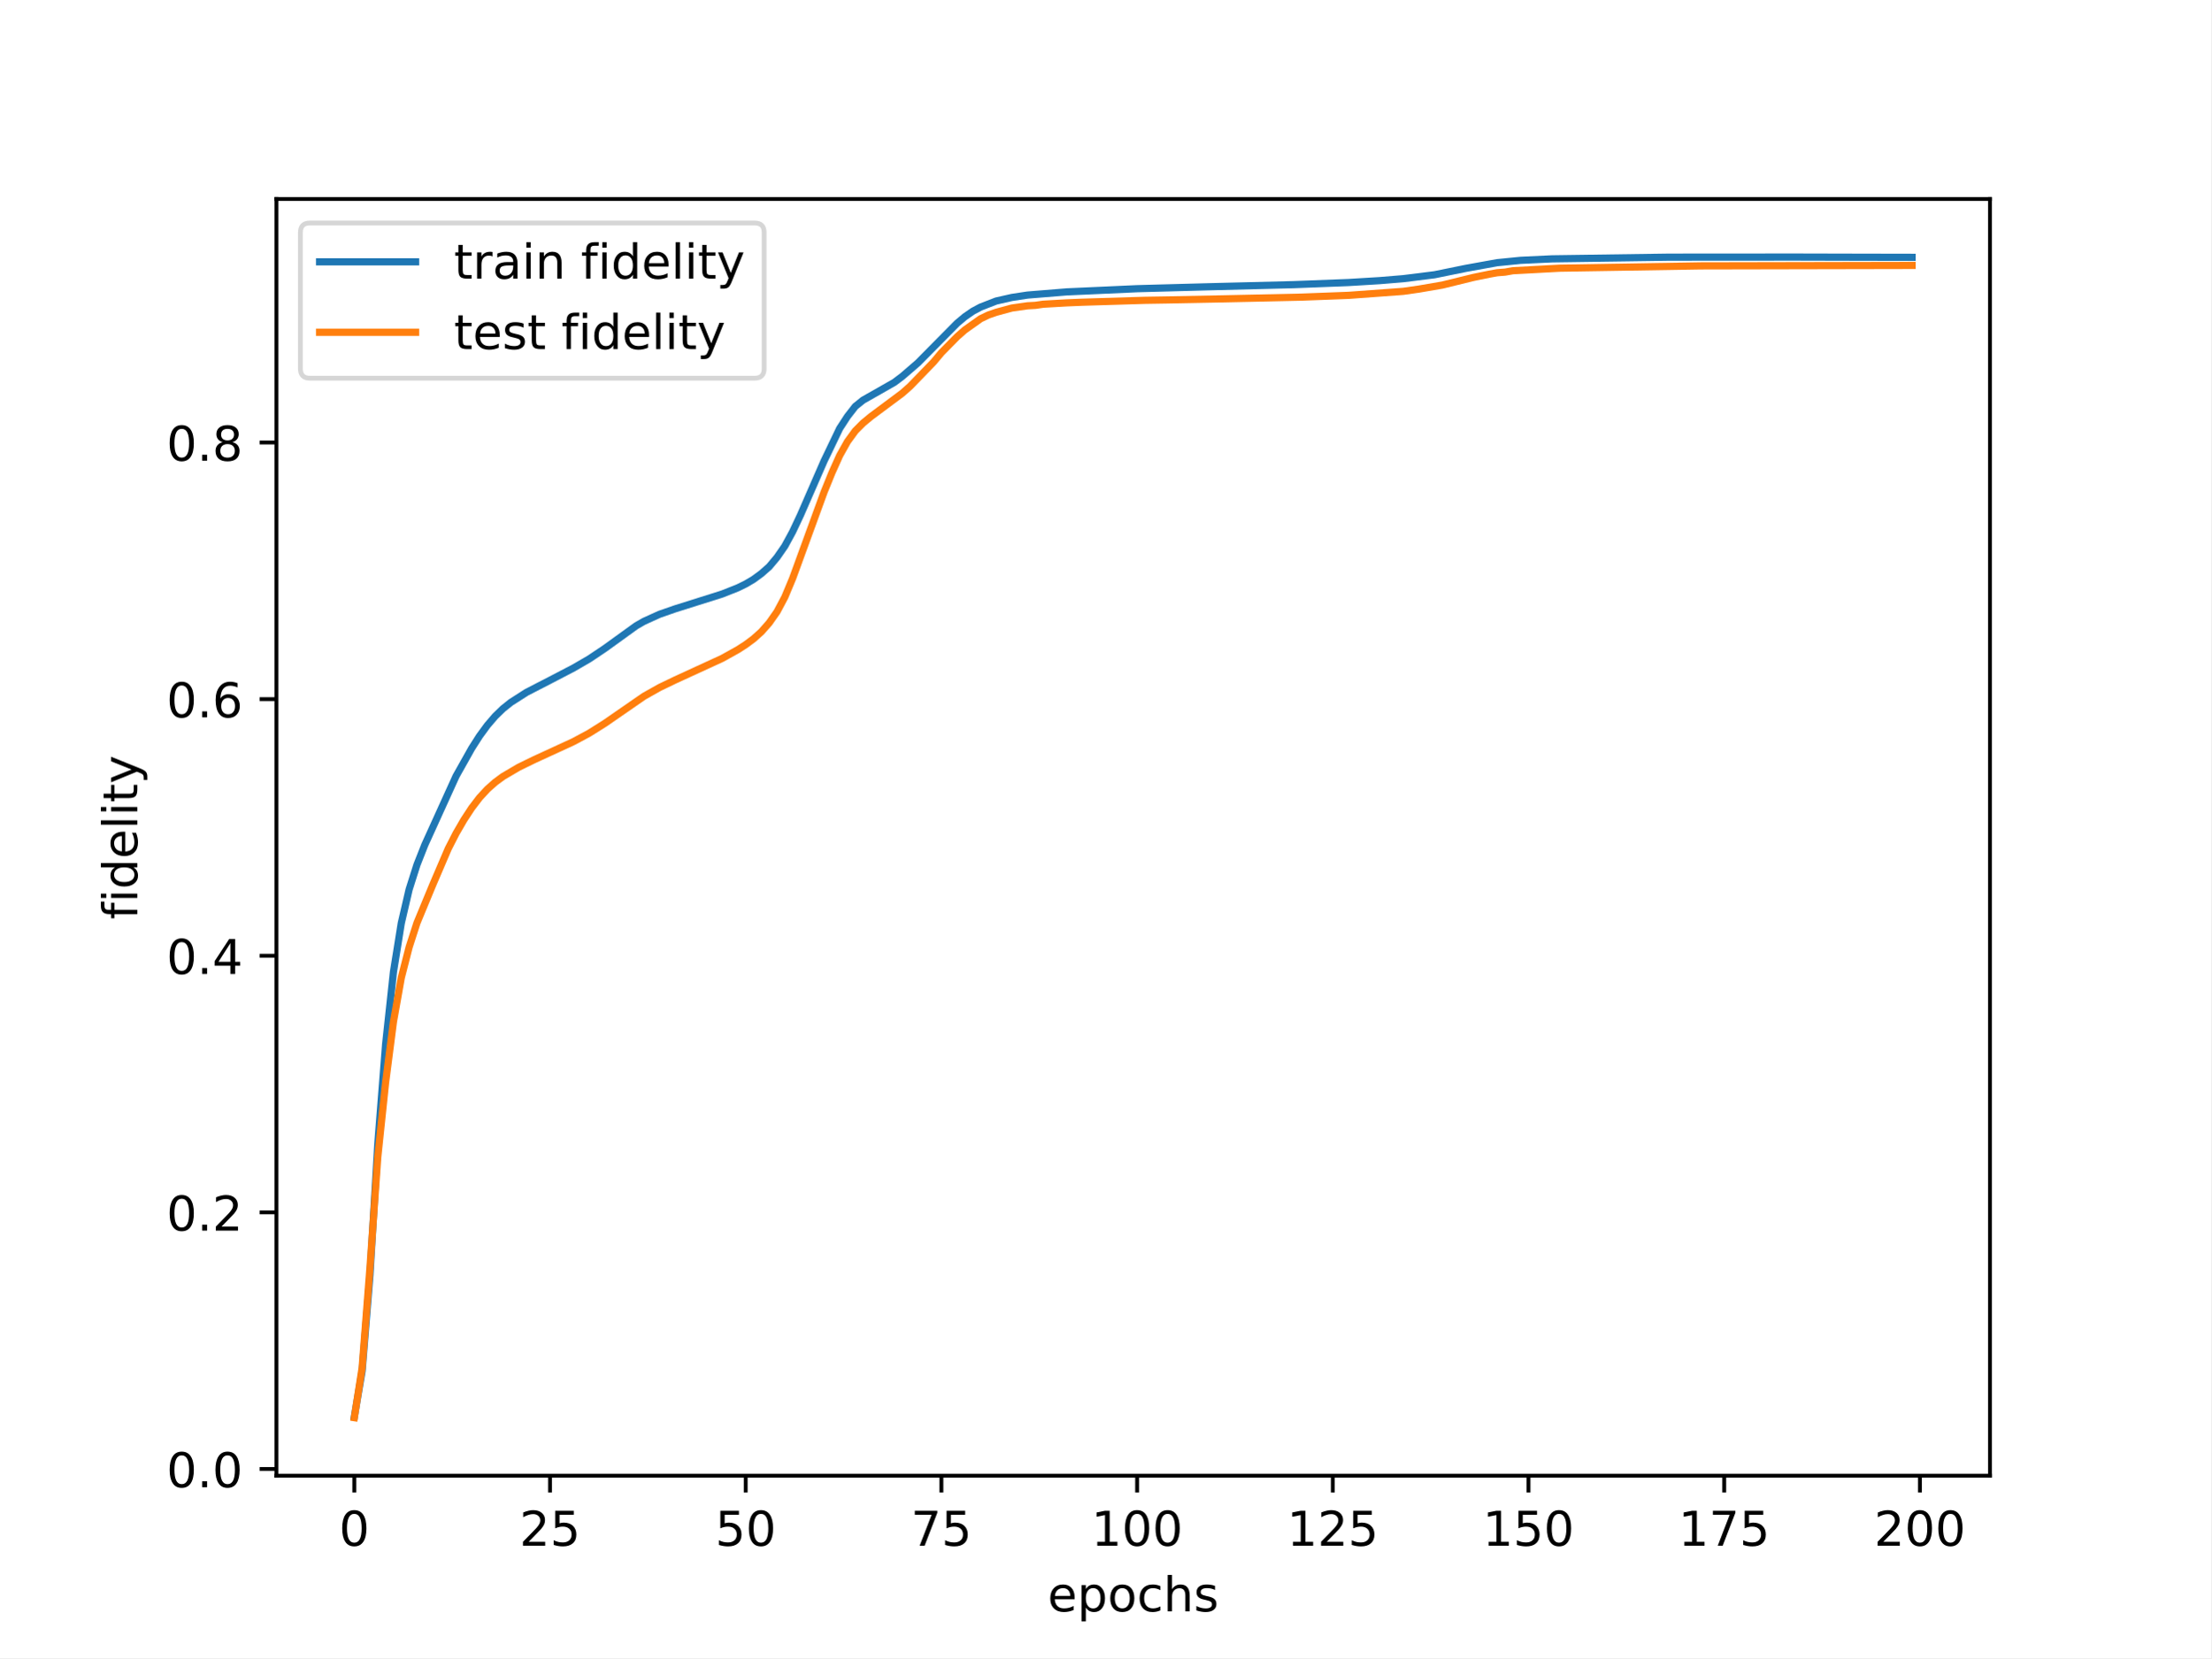
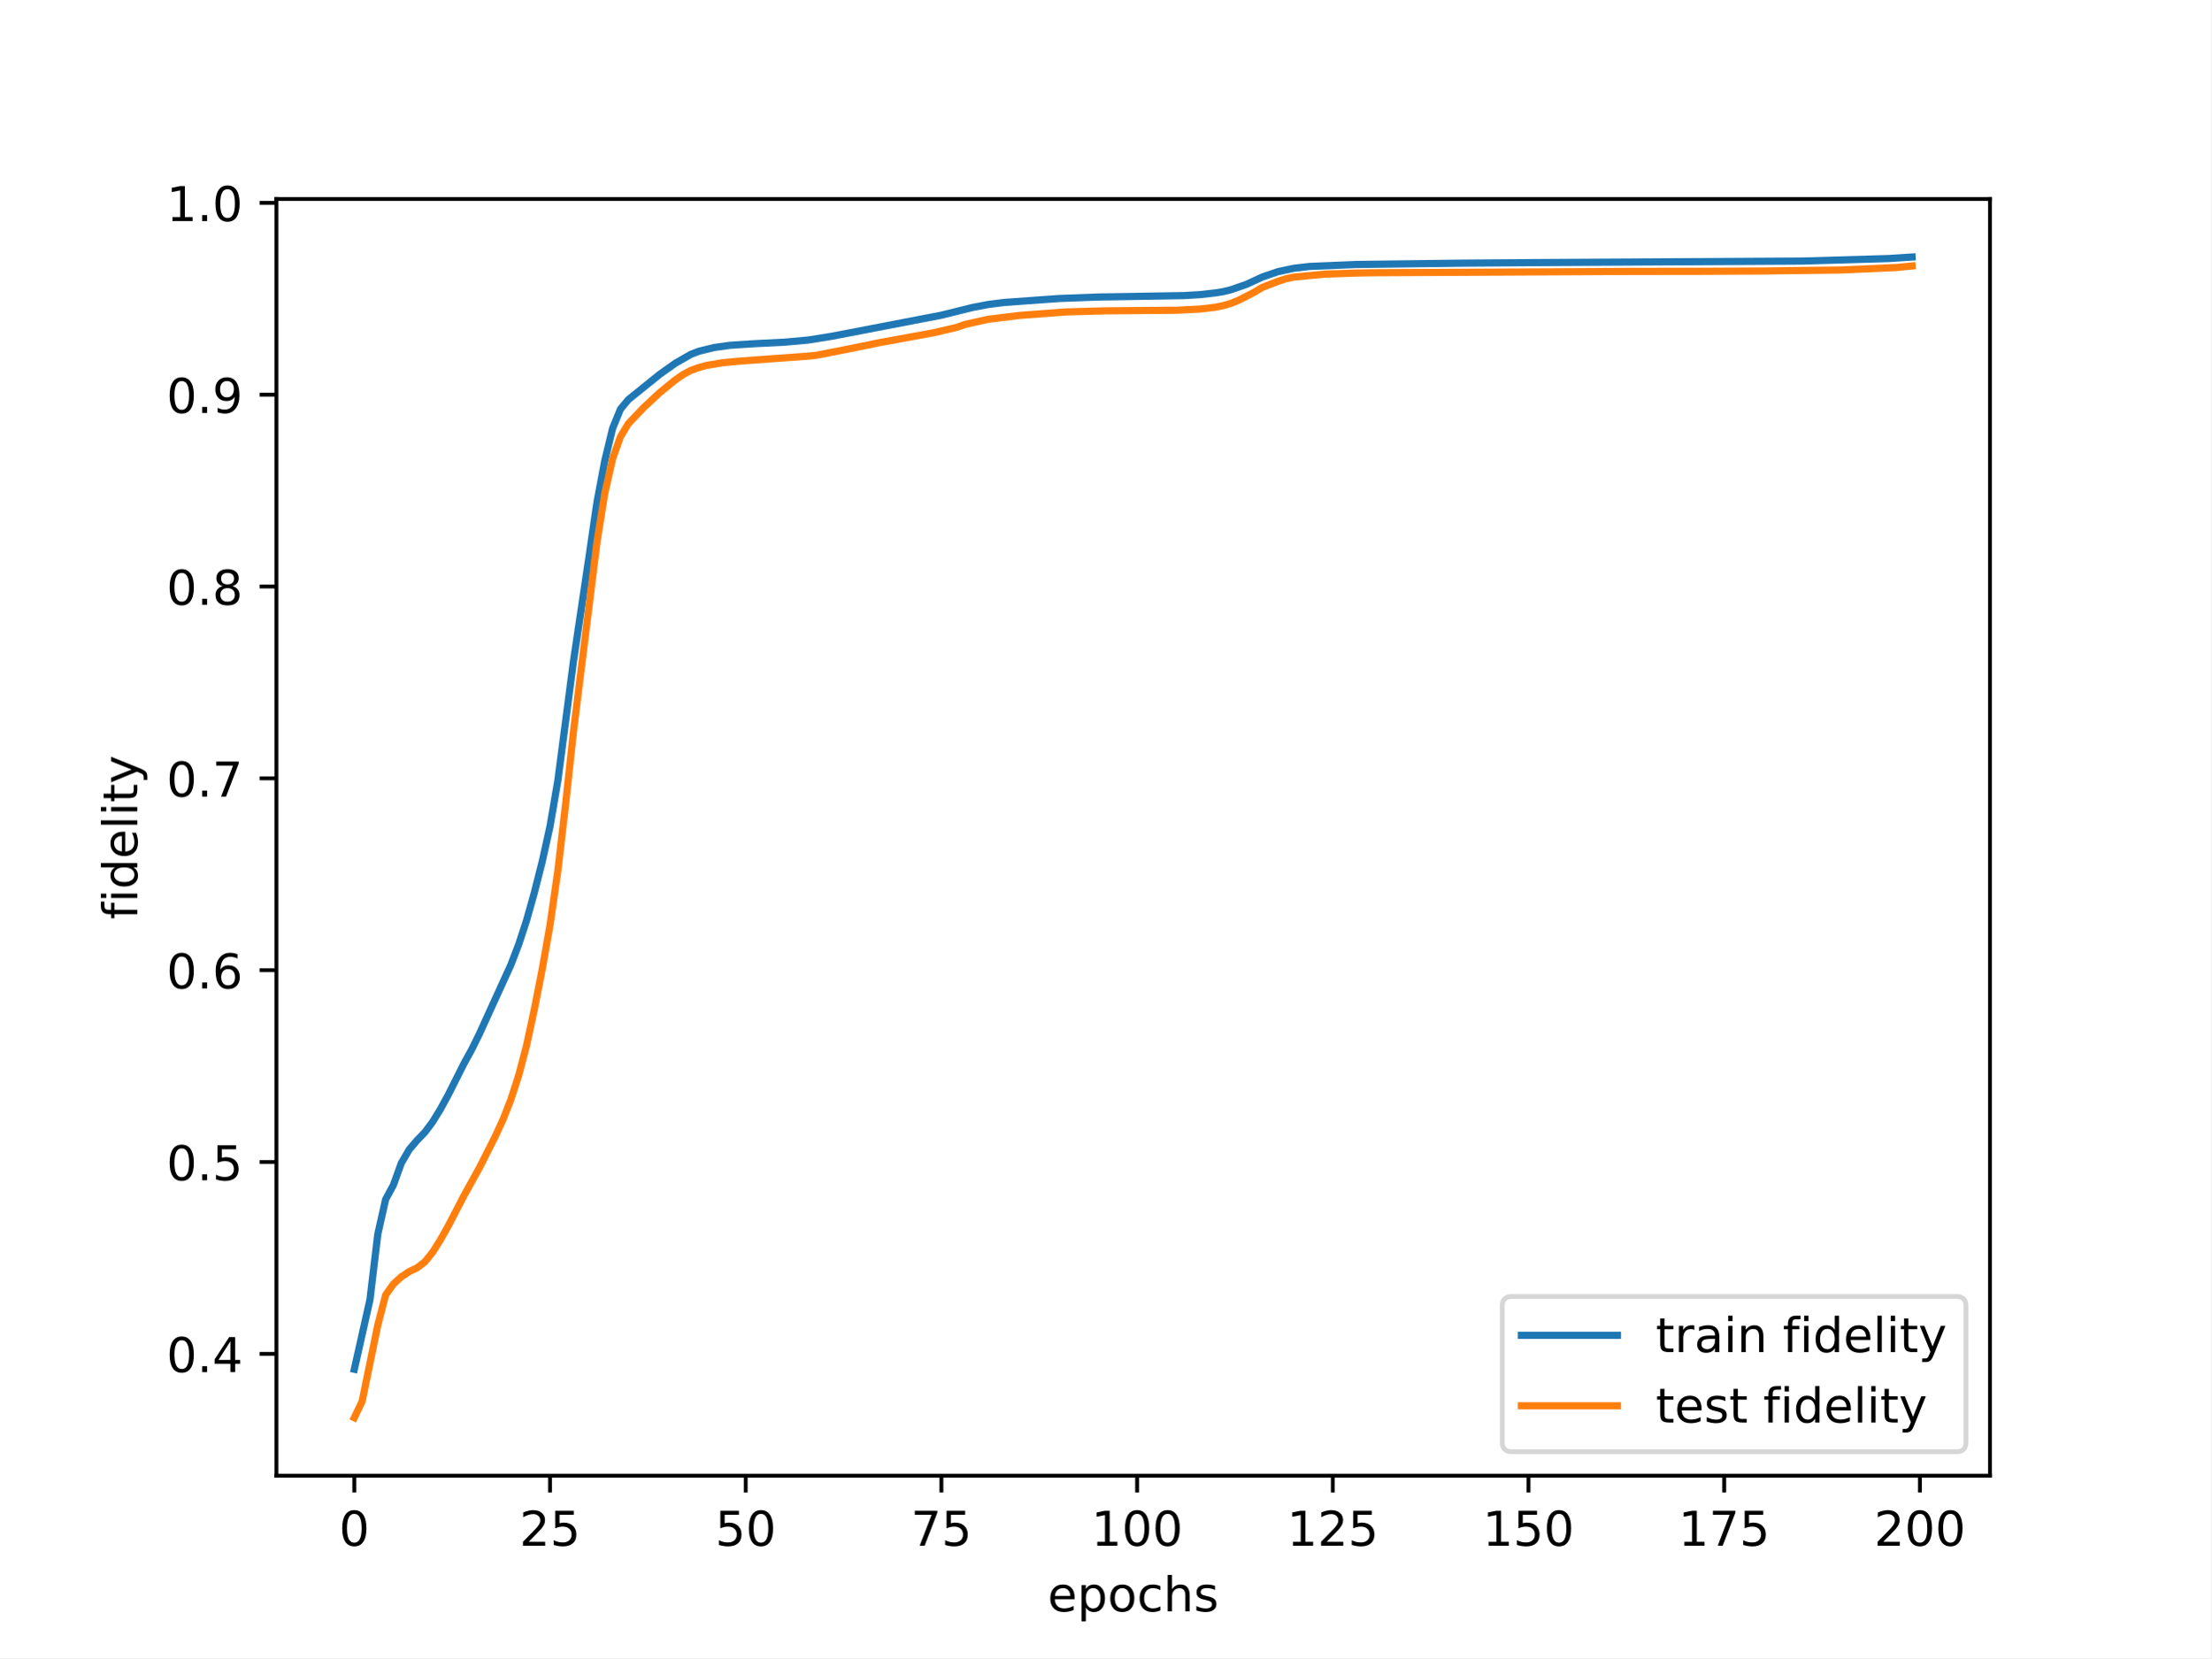
<svg xmlns="http://www.w3.org/2000/svg" xmlns:xlink="http://www.w3.org/1999/xlink" width="460.8pt" height="345.6pt" viewBox="0 0 460.8 345.6" version="1.1">
  <defs>
    <style type="text/css">*{stroke-linejoin: round; stroke-linecap: butt}</style>
  </defs>
  <g id="figure_1">
    <g id="patch_1">
      <path d="M 0 345.6  L 460.8 345.6  L 460.8 0  L 0 0  z " style="fill: #ffffff" />
    </g>
    <g id="axes_1">
      <g id="patch_2">
        <path d="M 57.6 307.584  L 414.72 307.584  L 414.72 41.472  L 57.6 41.472  z " style="fill: #ffffff" />
      </g>
      <g id="matplotlib.axis_1">
        <g id="xtick_1">
          <g id="line2d_1">
            <defs>
-               <path id="me8254dc0a3" d="M 0 0  L 0 3.5  " style="stroke: #000000; stroke-width: 0.8" />
-             </defs>
-             <g>
-               <use xlink:href="#me8254dc0a3" x="73.833" y="307.584" style="stroke: #000000; stroke-width: 0.8" />
+               <path id="m45064476c7" d="M 0 0  L 0 3.5  " style="stroke: #000000; stroke-width: 0.8" />
+             </defs>
+             <g>
+               <use xlink:href="#m45064476c7" x="73.833" y="307.584" style="stroke: #000000; stroke-width: 0.8" />
            </g>
          </g>
          <g id="text_1">
            <g transform="translate(70.65148 322.1824) scale(0.1 -0.1)">
              <defs>
                <path id="DejaVuSans-30" d="M 2034 4250  Q 1547 4250 1301 3770  Q 1056 3291 1056 2328  Q 1056 1369 1301 889  Q 1547 409 2034 409  Q 2525 409 2770 889  Q 3016 1369 3016 2328  Q 3016 3291 2770 3770  Q 2525 4250 2034 4250  z M 2034 4750  Q 2819 4750 3233 4129  Q 3647 3509 3647 2328  Q 3647 1150 3233 529  Q 2819 -91 2034 -91  Q 1250 -91 836 529  Q 422 1150 422 2328  Q 422 3509 836 4129  Q 1250 4750 2034 4750  z " transform="scale(0.015625)" />
              </defs>
              <use xlink:href="#DejaVuSans-30" />
            </g>
          </g>
        </g>
        <g id="xtick_2">
          <g id="line2d_2">
            <g>
-               <use xlink:href="#me8254dc0a3" x="114.618" y="307.584" style="stroke: #000000; stroke-width: 0.8" />
+               <use xlink:href="#m45064476c7" x="114.618" y="307.584" style="stroke: #000000; stroke-width: 0.8" />
            </g>
          </g>
          <g id="text_2">
            <g transform="translate(108.256 322.1824) scale(0.1 -0.1)">
              <defs>
                <path id="DejaVuSans-32" d="M 1228 531  L 3431 531  L 3431 0  L 469 0  L 469 531  Q 828 903 1448 1529  Q 2069 2156 2228 2338  Q 2531 2678 2651 2914  Q 2772 3150 2772 3378  Q 2772 3750 2511 3984  Q 2250 4219 1831 4219  Q 1534 4219 1204 4116  Q 875 4013 500 3803  L 500 4441  Q 881 4594 1212 4672  Q 1544 4750 1819 4750  Q 2544 4750 2975 4387  Q 3406 4025 3406 3419  Q 3406 3131 3298 2873  Q 3191 2616 2906 2266  Q 2828 2175 2409 1742  Q 1991 1309 1228 531  z " transform="scale(0.015625)" />
                <path id="DejaVuSans-35" d="M 691 4666  L 3169 4666  L 3169 4134  L 1269 4134  L 1269 2991  Q 1406 3038 1543 3061  Q 1681 3084 1819 3084  Q 2600 3084 3056 2656  Q 3513 2228 3513 1497  Q 3513 744 3044 326  Q 2575 -91 1722 -91  Q 1428 -91 1123 -41  Q 819 9 494 109  L 494 744  Q 775 591 1075 516  Q 1375 441 1709 441  Q 2250 441 2565 725  Q 2881 1009 2881 1497  Q 2881 1984 2565 2268  Q 2250 2553 1709 2553  Q 1456 2553 1204 2497  Q 953 2441 691 2322  L 691 4666  z " transform="scale(0.015625)" />
              </defs>
              <use xlink:href="#DejaVuSans-32" />
              <use xlink:href="#DejaVuSans-35" x="63.623" />
            </g>
          </g>
        </g>
        <g id="xtick_3">
          <g id="line2d_3">
            <g>
-               <use xlink:href="#me8254dc0a3" x="155.404" y="307.584" style="stroke: #000000; stroke-width: 0.8" />
+               <use xlink:href="#m45064476c7" x="155.404" y="307.584" style="stroke: #000000; stroke-width: 0.8" />
            </g>
          </g>
          <g id="text_3">
            <g transform="translate(149.0417 322.1824) scale(0.1 -0.1)">
              <use xlink:href="#DejaVuSans-35" />
              <use xlink:href="#DejaVuSans-30" x="63.623" />
            </g>
          </g>
        </g>
        <g id="xtick_4">
          <g id="line2d_4">
            <g>
-               <use xlink:href="#me8254dc0a3" x="196.19" y="307.584" style="stroke: #000000; stroke-width: 0.8" />
+               <use xlink:href="#m45064476c7" x="196.19" y="307.584" style="stroke: #000000; stroke-width: 0.8" />
            </g>
          </g>
          <g id="text_4">
            <g transform="translate(189.8275 322.1824) scale(0.1 -0.1)">
              <defs>
                <path id="DejaVuSans-37" d="M 525 4666  L 3525 4666  L 3525 4397  L 1831 0  L 1172 0  L 2766 4134  L 525 4134  L 525 4666  z " transform="scale(0.015625)" />
              </defs>
              <use xlink:href="#DejaVuSans-37" />
              <use xlink:href="#DejaVuSans-35" x="63.623" />
            </g>
          </g>
        </g>
        <g id="xtick_5">
          <g id="line2d_5">
            <g>
-               <use xlink:href="#me8254dc0a3" x="236.976" y="307.584" style="stroke: #000000; stroke-width: 0.8" />
+               <use xlink:href="#m45064476c7" x="236.976" y="307.584" style="stroke: #000000; stroke-width: 0.8" />
            </g>
          </g>
          <g id="text_5">
            <g transform="translate(227.432 322.1824) scale(0.1 -0.1)">
              <defs>
                <path id="DejaVuSans-31" d="M 794 531  L 1825 531  L 1825 4091  L 703 3866  L 703 4441  L 1819 4666  L 2450 4666  L 2450 531  L 3481 531  L 3481 0  L 794 0  L 794 531  z " transform="scale(0.015625)" />
              </defs>
              <use xlink:href="#DejaVuSans-31" />
              <use xlink:href="#DejaVuSans-30" x="63.623" />
              <use xlink:href="#DejaVuSans-30" x="127.246" />
            </g>
          </g>
        </g>
        <g id="xtick_6">
          <g id="line2d_6">
            <g>
-               <use xlink:href="#me8254dc0a3" x="277.761" y="307.584" style="stroke: #000000; stroke-width: 0.8" />
+               <use xlink:href="#m45064476c7" x="277.761" y="307.584" style="stroke: #000000; stroke-width: 0.8" />
            </g>
          </g>
          <g id="text_6">
            <g transform="translate(268.2177 322.1824) scale(0.1 -0.1)">
              <use xlink:href="#DejaVuSans-31" />
              <use xlink:href="#DejaVuSans-32" x="63.623" />
              <use xlink:href="#DejaVuSans-35" x="127.246" />
            </g>
          </g>
        </g>
        <g id="xtick_7">
          <g id="line2d_7">
            <g>
-               <use xlink:href="#me8254dc0a3" x="318.547" y="307.584" style="stroke: #000000; stroke-width: 0.8" />
+               <use xlink:href="#m45064476c7" x="318.547" y="307.584" style="stroke: #000000; stroke-width: 0.8" />
            </g>
          </g>
          <g id="text_7">
            <g transform="translate(309.0035 322.1824) scale(0.1 -0.1)">
              <use xlink:href="#DejaVuSans-31" />
              <use xlink:href="#DejaVuSans-35" x="63.623" />
              <use xlink:href="#DejaVuSans-30" x="127.246" />
            </g>
          </g>
        </g>
        <g id="xtick_8">
          <g id="line2d_8">
            <g>
-               <use xlink:href="#me8254dc0a3" x="359.333" y="307.584" style="stroke: #000000; stroke-width: 0.8" />
+               <use xlink:href="#m45064476c7" x="359.333" y="307.584" style="stroke: #000000; stroke-width: 0.8" />
            </g>
          </g>
          <g id="text_8">
            <g transform="translate(349.7892 322.1824) scale(0.1 -0.1)">
              <use xlink:href="#DejaVuSans-31" />
              <use xlink:href="#DejaVuSans-37" x="63.623" />
              <use xlink:href="#DejaVuSans-35" x="127.246" />
            </g>
          </g>
        </g>
        <g id="xtick_9">
          <g id="line2d_9">
            <g>
-               <use xlink:href="#me8254dc0a3" x="400.119" y="307.584" style="stroke: #000000; stroke-width: 0.8" />
+               <use xlink:href="#m45064476c7" x="400.119" y="307.584" style="stroke: #000000; stroke-width: 0.8" />
            </g>
          </g>
          <g id="text_9">
            <g transform="translate(390.575 322.1824) scale(0.1 -0.1)">
              <use xlink:href="#DejaVuSans-32" />
              <use xlink:href="#DejaVuSans-30" x="63.623" />
              <use xlink:href="#DejaVuSans-30" x="127.246" />
            </g>
          </g>
        </g>
        <g id="text_10">
          <g transform="translate(218.3272 335.8606) scale(0.1 -0.1)">
            <defs>
              <path id="DejaVuSans-65" d="M 3597 1894  L 3597 1613  L 953 1613  Q 991 1019 1311 708  Q 1631 397 2203 397  Q 2534 397 2845 478  Q 3156 559 3463 722  L 3463 178  Q 3153 47 2828 -22  Q 2503 -91 2169 -91  Q 1331 -91 842 396  Q 353 884 353 1716  Q 353 2575 817 3079  Q 1281 3584 2069 3584  Q 2775 3584 3186 3129  Q 3597 2675 3597 1894  z M 3022 2063  Q 3016 2534 2758 2815  Q 2500 3097 2075 3097  Q 1594 3097 1305 2825  Q 1016 2553 972 2059  L 3022 2063  z " transform="scale(0.015625)" />
              <path id="DejaVuSans-70" d="M 1159 525  L 1159 -1331  L 581 -1331  L 581 3500  L 1159 3500  L 1159 2969  Q 1341 3281 1617 3432  Q 1894 3584 2278 3584  Q 2916 3584 3314 3078  Q 3713 2572 3713 1747  Q 3713 922 3314 415  Q 2916 -91 2278 -91  Q 1894 -91 1617 61  Q 1341 213 1159 525  z M 3116 1747  Q 3116 2381 2855 2742  Q 2594 3103 2138 3103  Q 1681 3103 1420 2742  Q 1159 2381 1159 1747  Q 1159 1113 1420 752  Q 1681 391 2138 391  Q 2594 391 2855 752  Q 3116 1113 3116 1747  z " transform="scale(0.015625)" />
              <path id="DejaVuSans-6f" d="M 1959 3097  Q 1497 3097 1228 2736  Q 959 2375 959 1747  Q 959 1119 1226 758  Q 1494 397 1959 397  Q 2419 397 2687 759  Q 2956 1122 2956 1747  Q 2956 2369 2687 2733  Q 2419 3097 1959 3097  z M 1959 3584  Q 2709 3584 3137 3096  Q 3566 2609 3566 1747  Q 3566 888 3137 398  Q 2709 -91 1959 -91  Q 1206 -91 779 398  Q 353 888 353 1747  Q 353 2609 779 3096  Q 1206 3584 1959 3584  z " transform="scale(0.015625)" />
              <path id="DejaVuSans-63" d="M 3122 3366  L 3122 2828  Q 2878 2963 2633 3030  Q 2388 3097 2138 3097  Q 1578 3097 1268 2742  Q 959 2388 959 1747  Q 959 1106 1268 751  Q 1578 397 2138 397  Q 2388 397 2633 464  Q 2878 531 3122 666  L 3122 134  Q 2881 22 2623 -34  Q 2366 -91 2075 -91  Q 1284 -91 818 406  Q 353 903 353 1747  Q 353 2603 823 3093  Q 1294 3584 2113 3584  Q 2378 3584 2631 3529  Q 2884 3475 3122 3366  z " transform="scale(0.015625)" />
              <path id="DejaVuSans-68" d="M 3513 2113  L 3513 0  L 2938 0  L 2938 2094  Q 2938 2591 2744 2837  Q 2550 3084 2163 3084  Q 1697 3084 1428 2787  Q 1159 2491 1159 1978  L 1159 0  L 581 0  L 581 4863  L 1159 4863  L 1159 2956  Q 1366 3272 1645 3428  Q 1925 3584 2291 3584  Q 2894 3584 3203 3211  Q 3513 2838 3513 2113  z " transform="scale(0.015625)" />
              <path id="DejaVuSans-73" d="M 2834 3397  L 2834 2853  Q 2591 2978 2328 3040  Q 2066 3103 1784 3103  Q 1356 3103 1142 2972  Q 928 2841 928 2578  Q 928 2378 1081 2264  Q 1234 2150 1697 2047  L 1894 2003  Q 2506 1872 2764 1633  Q 3022 1394 3022 966  Q 3022 478 2636 193  Q 2250 -91 1575 -91  Q 1294 -91 989 -36  Q 684 19 347 128  L 347 722  Q 666 556 975 473  Q 1284 391 1588 391  Q 1994 391 2212 530  Q 2431 669 2431 922  Q 2431 1156 2273 1281  Q 2116 1406 1581 1522  L 1381 1569  Q 847 1681 609 1914  Q 372 2147 372 2553  Q 372 3047 722 3315  Q 1072 3584 1716 3584  Q 2034 3584 2315 3537  Q 2597 3491 2834 3397  z " transform="scale(0.015625)" />
            </defs>
            <use xlink:href="#DejaVuSans-65" />
            <use xlink:href="#DejaVuSans-70" x="61.523" />
            <use xlink:href="#DejaVuSans-6f" x="125" />
            <use xlink:href="#DejaVuSans-63" x="186.182" />
            <use xlink:href="#DejaVuSans-68" x="241.162" />
            <use xlink:href="#DejaVuSans-73" x="304.541" />
          </g>
        </g>
      </g>
      <g id="matplotlib.axis_2">
        <g id="ytick_1">
          <g id="line2d_10">
            <defs>
-               <path id="m90daf8c9a6" d="M 0 0  L -3.5 0  " style="stroke: #000000; stroke-width: 0.8" />
-             </defs>
-             <g>
-               <use xlink:href="#m90daf8c9a6" x="57.6" y="306.189" style="stroke: #000000; stroke-width: 0.8" />
+               <path id="me8877cefc5" d="M 0 0  L -3.5 0  " style="stroke: #000000; stroke-width: 0.8" />
+             </defs>
+             <g>
+               <use xlink:href="#me8877cefc5" x="57.6" y="282.193" style="stroke: #000000; stroke-width: 0.8" />
            </g>
          </g>
          <g id="text_11">
-             <g transform="translate(34.69687 309.9882) scale(0.1 -0.1)">
+             <g transform="translate(34.69687 285.9923) scale(0.1 -0.1)">
              <defs>
                <path id="DejaVuSans-2e" d="M 684 794  L 1344 794  L 1344 0  L 684 0  L 684 794  z " transform="scale(0.015625)" />
-               </defs>
-               <use xlink:href="#DejaVuSans-30" />
-               <use xlink:href="#DejaVuSans-2e" x="63.623" />
-               <use xlink:href="#DejaVuSans-30" x="95.41" />
+                 <path id="DejaVuSans-34" d="M 2419 4116  L 825 1625  L 2419 1625  L 2419 4116  z M 2253 4666  L 3047 4666  L 3047 1625  L 3713 1625  L 3713 1100  L 3047 1100  L 3047 0  L 2419 0  L 2419 1100  L 313 1100  L 313 1709  L 2253 4666  z " transform="scale(0.015625)" />
+               </defs>
+               <use xlink:href="#DejaVuSans-30" />
+               <use xlink:href="#DejaVuSans-2e" x="63.623" />
+               <use xlink:href="#DejaVuSans-34" x="95.41" />
            </g>
          </g>
        </g>
        <g id="ytick_2">
          <g id="line2d_11">
            <g>
-               <use xlink:href="#m90daf8c9a6" x="57.6" y="252.698" style="stroke: #000000; stroke-width: 0.8" />
+               <use xlink:href="#me8877cefc5" x="57.6" y="242.206" style="stroke: #000000; stroke-width: 0.8" />
            </g>
          </g>
          <g id="text_12">
-             <g transform="translate(34.69687 256.4967) scale(0.1 -0.1)">
-               <use xlink:href="#DejaVuSans-30" />
-               <use xlink:href="#DejaVuSans-2e" x="63.623" />
-               <use xlink:href="#DejaVuSans-32" x="95.41" />
+             <g transform="translate(34.69687 246.0055) scale(0.1 -0.1)">
+               <use xlink:href="#DejaVuSans-30" />
+               <use xlink:href="#DejaVuSans-2e" x="63.623" />
+               <use xlink:href="#DejaVuSans-35" x="95.41" />
            </g>
          </g>
        </g>
        <g id="ytick_3">
          <g id="line2d_12">
            <g>
-               <use xlink:href="#m90daf8c9a6" x="57.6" y="199.206" style="stroke: #000000; stroke-width: 0.8" />
+               <use xlink:href="#me8877cefc5" x="57.6" y="202.22" style="stroke: #000000; stroke-width: 0.8" />
            </g>
          </g>
          <g id="text_13">
-             <g transform="translate(34.69687 203.0053) scale(0.1 -0.1)">
-               <defs>
-                 <path id="DejaVuSans-34" d="M 2419 4116  L 825 1625  L 2419 1625  L 2419 4116  z M 2253 4666  L 3047 4666  L 3047 1625  L 3713 1625  L 3713 1100  L 3047 1100  L 3047 0  L 2419 0  L 2419 1100  L 313 1100  L 313 1709  L 2253 4666  z " transform="scale(0.015625)" />
-               </defs>
-               <use xlink:href="#DejaVuSans-30" />
-               <use xlink:href="#DejaVuSans-2e" x="63.623" />
-               <use xlink:href="#DejaVuSans-34" x="95.41" />
+             <g transform="translate(34.69687 206.0187) scale(0.1 -0.1)">
+               <defs>
+                 <path id="DejaVuSans-36" d="M 2113 2584  Q 1688 2584 1439 2293  Q 1191 2003 1191 1497  Q 1191 994 1439 701  Q 1688 409 2113 409  Q 2538 409 2786 701  Q 3034 994 3034 1497  Q 3034 2003 2786 2293  Q 2538 2584 2113 2584  z M 3366 4563  L 3366 3988  Q 3128 4100 2886 4159  Q 2644 4219 2406 4219  Q 1781 4219 1451 3797  Q 1122 3375 1075 2522  Q 1259 2794 1537 2939  Q 1816 3084 2150 3084  Q 2853 3084 3261 2657  Q 3669 2231 3669 1497  Q 3669 778 3244 343  Q 2819 -91 2113 -91  Q 1303 -91 875 529  Q 447 1150 447 2328  Q 447 3434 972 4092  Q 1497 4750 2381 4750  Q 2619 4750 2861 4703  Q 3103 4656 3366 4563  z " transform="scale(0.015625)" />
+               </defs>
+               <use xlink:href="#DejaVuSans-30" />
+               <use xlink:href="#DejaVuSans-2e" x="63.623" />
+               <use xlink:href="#DejaVuSans-36" x="95.41" />
            </g>
          </g>
        </g>
        <g id="ytick_4">
          <g id="line2d_13">
            <g>
-               <use xlink:href="#m90daf8c9a6" x="57.6" y="145.715" style="stroke: #000000; stroke-width: 0.8" />
+               <use xlink:href="#me8877cefc5" x="57.6" y="162.233" style="stroke: #000000; stroke-width: 0.8" />
            </g>
          </g>
          <g id="text_14">
-             <g transform="translate(34.69687 149.5138) scale(0.1 -0.1)">
-               <defs>
-                 <path id="DejaVuSans-36" d="M 2113 2584  Q 1688 2584 1439 2293  Q 1191 2003 1191 1497  Q 1191 994 1439 701  Q 1688 409 2113 409  Q 2538 409 2786 701  Q 3034 994 3034 1497  Q 3034 2003 2786 2293  Q 2538 2584 2113 2584  z M 3366 4563  L 3366 3988  Q 3128 4100 2886 4159  Q 2644 4219 2406 4219  Q 1781 4219 1451 3797  Q 1122 3375 1075 2522  Q 1259 2794 1537 2939  Q 1816 3084 2150 3084  Q 2853 3084 3261 2657  Q 3669 2231 3669 1497  Q 3669 778 3244 343  Q 2819 -91 2113 -91  Q 1303 -91 875 529  Q 447 1150 447 2328  Q 447 3434 972 4092  Q 1497 4750 2381 4750  Q 2619 4750 2861 4703  Q 3103 4656 3366 4563  z " transform="scale(0.015625)" />
-               </defs>
-               <use xlink:href="#DejaVuSans-30" />
-               <use xlink:href="#DejaVuSans-2e" x="63.623" />
-               <use xlink:href="#DejaVuSans-36" x="95.41" />
+             <g transform="translate(34.69687 166.0319) scale(0.1 -0.1)">
+               <use xlink:href="#DejaVuSans-30" />
+               <use xlink:href="#DejaVuSans-2e" x="63.623" />
+               <use xlink:href="#DejaVuSans-37" x="95.41" />
            </g>
          </g>
        </g>
        <g id="ytick_5">
          <g id="line2d_14">
            <g>
-               <use xlink:href="#m90daf8c9a6" x="57.6" y="92.223" style="stroke: #000000; stroke-width: 0.8" />
+               <use xlink:href="#me8877cefc5" x="57.6" y="122.246" style="stroke: #000000; stroke-width: 0.8" />
            </g>
          </g>
          <g id="text_15">
-             <g transform="translate(34.69687 96.02239) scale(0.1 -0.1)">
+             <g transform="translate(34.69687 126.0451) scale(0.1 -0.1)">
              <defs>
                <path id="DejaVuSans-38" d="M 2034 2216  Q 1584 2216 1326 1975  Q 1069 1734 1069 1313  Q 1069 891 1326 650  Q 1584 409 2034 409  Q 2484 409 2743 651  Q 3003 894 3003 1313  Q 3003 1734 2745 1975  Q 2488 2216 2034 2216  z M 1403 2484  Q 997 2584 770 2862  Q 544 3141 544 3541  Q 544 4100 942 4425  Q 1341 4750 2034 4750  Q 2731 4750 3128 4425  Q 3525 4100 3525 3541  Q 3525 3141 3298 2862  Q 3072 2584 2669 2484  Q 3125 2378 3379 2068  Q 3634 1759 3634 1313  Q 3634 634 3220 271  Q 2806 -91 2034 -91  Q 1263 -91 848 271  Q 434 634 434 1313  Q 434 1759 690 2068  Q 947 2378 1403 2484  z M 1172 3481  Q 1172 3119 1398 2916  Q 1625 2713 2034 2713  Q 2441 2713 2670 2916  Q 2900 3119 2900 3481  Q 2900 3844 2670 4047  Q 2441 4250 2034 4250  Q 1625 4250 1398 4047  Q 1172 3844 1172 3481  z " transform="scale(0.015625)" />
              </defs>
              <use xlink:href="#DejaVuSans-30" />
              <use xlink:href="#DejaVuSans-2e" x="63.623" />
              <use xlink:href="#DejaVuSans-38" x="95.41" />
            </g>
          </g>
        </g>
-         <g id="text_16">
+         <g id="ytick_6">
+           <g id="line2d_15">
+             <g>
+               <use xlink:href="#me8877cefc5" x="57.6" y="82.259" style="stroke: #000000; stroke-width: 0.8" />
+             </g>
+           </g>
+           <g id="text_16">
+             <g transform="translate(34.69687 86.05833) scale(0.1 -0.1)">
+               <defs>
+                 <path id="DejaVuSans-39" d="M 703 97  L 703 672  Q 941 559 1184 500  Q 1428 441 1663 441  Q 2288 441 2617 861  Q 2947 1281 2994 2138  Q 2813 1869 2534 1725  Q 2256 1581 1919 1581  Q 1219 1581 811 2004  Q 403 2428 403 3163  Q 403 3881 828 4315  Q 1253 4750 1959 4750  Q 2769 4750 3195 4129  Q 3622 3509 3622 2328  Q 3622 1225 3098 567  Q 2575 -91 1691 -91  Q 1453 -91 1209 -44  Q 966 3 703 97  z M 1959 2075  Q 2384 2075 2632 2365  Q 2881 2656 2881 3163  Q 2881 3666 2632 3958  Q 2384 4250 1959 4250  Q 1534 4250 1286 3958  Q 1038 3666 1038 3163  Q 1038 2656 1286 2365  Q 1534 2075 1959 2075  z " transform="scale(0.015625)" />
+               </defs>
+               <use xlink:href="#DejaVuSans-30" />
+               <use xlink:href="#DejaVuSans-2e" x="63.623" />
+               <use xlink:href="#DejaVuSans-39" x="95.41" />
+             </g>
+           </g>
+         </g>
+         <g id="ytick_7">
+           <g id="line2d_16">
+             <g>
+               <use xlink:href="#me8877cefc5" x="57.6" y="42.272" style="stroke: #000000; stroke-width: 0.8" />
+             </g>
+           </g>
+           <g id="text_17">
+             <g transform="translate(34.69687 46.07153) scale(0.1 -0.1)">
+               <use xlink:href="#DejaVuSans-31" />
+               <use xlink:href="#DejaVuSans-2e" x="63.623" />
+               <use xlink:href="#DejaVuSans-30" x="95.41" />
+             </g>
+           </g>
+         </g>
+         <g id="text_18">
          <g transform="translate(28.61719 191.6257) rotate(-90) scale(0.1 -0.1)">
            <defs>
              <path id="DejaVuSans-66" d="M 2375 4863  L 2375 4384  L 1825 4384  Q 1516 4384 1395 4259  Q 1275 4134 1275 3809  L 1275 3500  L 2222 3500  L 2222 3053  L 1275 3053  L 1275 0  L 697 0  L 697 3053  L 147 3053  L 147 3500  L 697 3500  L 697 3744  Q 697 4328 969 4595  Q 1241 4863 1831 4863  L 2375 4863  z " transform="scale(0.015625)" />
              <path id="DejaVuSans-69" d="M 603 3500  L 1178 3500  L 1178 0  L 603 0  L 603 3500  z M 603 4863  L 1178 4863  L 1178 4134  L 603 4134  L 603 4863  z " transform="scale(0.015625)" />
              <path id="DejaVuSans-64" d="M 2906 2969  L 2906 4863  L 3481 4863  L 3481 0  L 2906 0  L 2906 525  Q 2725 213 2448 61  Q 2172 -91 1784 -91  Q 1150 -91 751 415  Q 353 922 353 1747  Q 353 2572 751 3078  Q 1150 3584 1784 3584  Q 2172 3584 2448 3432  Q 2725 3281 2906 2969  z M 947 1747  Q 947 1113 1208 752  Q 1469 391 1925 391  Q 2381 391 2643 752  Q 2906 1113 2906 1747  Q 2906 2381 2643 2742  Q 2381 3103 1925 3103  Q 1469 3103 1208 2742  Q 947 2381 947 1747  z " transform="scale(0.015625)" />
              <path id="DejaVuSans-6c" d="M 603 4863  L 1178 4863  L 1178 0  L 603 0  L 603 4863  z " transform="scale(0.015625)" />
              <path id="DejaVuSans-74" d="M 1172 4494  L 1172 3500  L 2356 3500  L 2356 3053  L 1172 3053  L 1172 1153  Q 1172 725 1289 603  Q 1406 481 1766 481  L 2356 481  L 2356 0  L 1766 0  Q 1100 0 847 248  Q 594 497 594 1153  L 594 3053  L 172 3053  L 172 3500  L 594 3500  L 594 4494  L 1172 4494  z " transform="scale(0.015625)" />
              <path id="DejaVuSans-79" d="M 2059 -325  Q 1816 -950 1584 -1140  Q 1353 -1331 966 -1331  L 506 -1331  L 506 -850  L 844 -850  Q 1081 -850 1212 -737  Q 1344 -625 1503 -206  L 1606 56  L 191 3500  L 800 3500  L 1894 763  L 2988 3500  L 3597 3500  L 2059 -325  z " transform="scale(0.015625)" />
            </defs>
            <use xlink:href="#DejaVuSans-66" />
            <use xlink:href="#DejaVuSans-69" x="35.205" />
            <use xlink:href="#DejaVuSans-64" x="62.988" />
            <use xlink:href="#DejaVuSans-65" x="126.465" />
            <use xlink:href="#DejaVuSans-6c" x="187.988" />
            <use xlink:href="#DejaVuSans-69" x="215.771" />
            <use xlink:href="#DejaVuSans-74" x="243.555" />
            <use xlink:href="#DejaVuSans-79" x="282.764" />
          </g>
        </g>
      </g>
-       <g id="line2d_15">
-         <path d="M 73.833 295.319  L 75.464 285.745  L 77.096 265.754  L 78.727 238.45  L 80.358 217.659  L 81.99 202.588  L 83.621 192.427  L 85.253 185.403  L 86.884 180.262  L 88.516 176.12  L 95.041 161.765  L 98.304 155.959  L 99.936 153.404  L 101.567 151.177  L 103.198 149.276  L 104.83 147.695  L 106.461 146.393  L 109.724 144.306  L 114.618 141.784  L 119.513 139.235  L 122.776 137.344  L 126.038 135.16  L 132.564 130.445  L 134.196 129.505  L 137.458 128.027  L 140.721 126.893  L 150.51 123.807  L 153.773 122.511  L 155.404 121.712  L 157.036 120.748  L 158.667 119.553  L 160.299 118.117  L 161.93 116.166  L 163.561 113.812  L 165.193 110.804  L 166.824 107.34  L 171.719 96.117  L 174.981 89.311  L 176.613 86.798  L 178.244 84.703  L 179.876 83.391  L 183.139 81.541  L 186.401 79.677  L 188.033 78.447  L 191.296 75.634  L 199.453 67.377  L 201.084 66.012  L 202.716 64.882  L 204.347 64.003  L 207.61 62.736  L 210.873 61.995  L 214.136 61.498  L 222.293 60.833  L 236.976 60.17  L 251.659 59.774  L 269.604 59.323  L 281.024 58.884  L 287.55 58.488  L 292.444 58.081  L 298.97 57.26  L 305.496 55.926  L 312.021 54.745  L 316.916 54.255  L 323.441 53.948  L 347.913 53.597  L 374.016 53.578  L 387.067 53.61  L 398.487 53.632  L 398.487 53.632  " clip-path="url(#p0c2b756cc4)" style="fill: none; stroke: #1f77b4; stroke-width: 1.5; stroke-linecap: square" />
-       </g>
-       <g id="line2d_16">
-         <path d="M 73.833 295.488  L 75.464 285.061  L 77.096 264.187  L 78.727 241.138  L 80.358 225.613  L 81.99 212.971  L 83.621 203.811  L 85.253 197.432  L 86.884 192.38  L 90.147 184.501  L 93.41 176.885  L 95.041 173.699  L 96.673 170.882  L 98.304 168.392  L 99.936 166.256  L 101.567 164.488  L 103.198 163.038  L 104.83 161.838  L 108.093 159.92  L 111.356 158.328  L 119.513 154.576  L 122.776 152.821  L 126.038 150.77  L 134.196 145.128  L 137.458 143.292  L 140.721 141.722  L 150.51 137.223  L 153.773 135.409  L 155.404 134.358  L 157.036 133.145  L 158.667 131.682  L 160.299 129.829  L 161.93 127.503  L 163.561 124.436  L 165.193 120.523  L 171.719 102.61  L 173.35 98.587  L 174.981 94.954  L 176.613 92.041  L 178.244 89.801  L 179.876 88.165  L 181.507 86.817  L 188.033 81.955  L 189.664 80.513  L 194.559 75.452  L 196.19 73.504  L 199.453 70.188  L 201.084 68.755  L 204.347 66.441  L 205.979 65.653  L 207.61 65.088  L 210.873 64.2  L 214.136 63.731  L 215.767 63.643  L 217.399 63.404  L 222.293 63.123  L 225.556 62.988  L 238.607 62.589  L 243.501 62.508  L 254.921 62.284  L 271.236 61.928  L 281.024 61.558  L 292.444 60.72  L 295.707 60.252  L 300.601 59.408  L 307.127 57.806  L 310.39 57.137  L 312.021 56.841  L 313.653 56.714  L 315.284 56.423  L 325.073 55.893  L 354.439 55.413  L 398.487 55.322  L 398.487 55.322  " clip-path="url(#p0c2b756cc4)" style="fill: none; stroke: #ff7f0e; stroke-width: 1.5; stroke-linecap: square" />
+       <g id="line2d_17">
+         <path d="M 73.833 285.399  L 77.096 270.885  L 78.727 257.258  L 80.358 249.999  L 81.99 246.976  L 83.621 242.454  L 85.253 239.639  L 86.884 237.709  L 88.516 236.029  L 90.147 233.854  L 91.778 231.19  L 93.41 228.2  L 96.673 221.71  L 98.304 218.742  L 99.936 215.421  L 106.461 201.105  L 108.093 196.849  L 109.724 191.872  L 111.356 186.045  L 112.987 179.611  L 114.618 172.245  L 116.25 162.707  L 119.513 137.784  L 122.776 115.858  L 124.407 104.676  L 126.038 95.997  L 127.67 89.261  L 129.301 85.283  L 130.933 83.305  L 137.458 78.042  L 140.721 75.718  L 143.984 73.849  L 145.616 73.217  L 148.879 72.42  L 152.141 71.963  L 157.036 71.643  L 163.561 71.313  L 168.456 70.869  L 173.35 70.081  L 196.19 65.69  L 202.716 64.073  L 205.979 63.456  L 209.241 63.042  L 220.661 62.216  L 228.819 61.904  L 233.713 61.828  L 246.764 61.606  L 250.027 61.411  L 253.29 61.045  L 254.921 60.78  L 256.553 60.38  L 259.816 59.242  L 263.079 57.728  L 266.341 56.616  L 269.604 55.921  L 272.867 55.534  L 282.656 55.125  L 297.339 54.939  L 305.496 54.838  L 323.441 54.709  L 375.647 54.409  L 393.593 53.884  L 398.487 53.568  L 398.487 53.568  " clip-path="url(#p41ed4ca35f)" style="fill: none; stroke: #1f77b4; stroke-width: 1.5; stroke-linecap: square" />
+       </g>
+       <g id="line2d_18">
+         <path d="M 73.833 295.488  L 75.464 292.07  L 78.727 276.19  L 80.358 269.935  L 81.99 267.616  L 83.621 266.132  L 85.253 265.053  L 86.884 264.274  L 88.516 263.028  L 90.147 261.026  L 91.778 258.429  L 93.41 255.523  L 96.673 249.25  L 99.936 243.342  L 103.198 236.878  L 104.83 233.344  L 106.461 229.174  L 108.093 224.143  L 109.724 217.935  L 111.356 210.358  L 112.987 202.044  L 114.618 192.829  L 116.25 181.524  L 117.881 167.509  L 119.513 152.406  L 124.407 112.982  L 126.038 102.805  L 127.67 95.605  L 129.301 91.022  L 130.933 88.314  L 134.196 84.898  L 137.458 81.861  L 140.721 79.196  L 142.353 78.066  L 143.984 77.193  L 145.616 76.605  L 147.247 76.161  L 150.51 75.611  L 153.773 75.288  L 168.456 74.22  L 170.087 74.054  L 176.613 72.775  L 179.876 72.111  L 183.139 71.44  L 194.559 69.352  L 199.453 68.209  L 201.084 67.629  L 204.347 66.888  L 205.979 66.544  L 212.504 65.734  L 222.293 65.005  L 230.45 64.785  L 245.133 64.655  L 250.027 64.414  L 253.29 64.034  L 254.921 63.699  L 256.553 63.219  L 258.184 62.552  L 261.447 60.877  L 263.079 59.895  L 266.341 58.634  L 267.973 58.103  L 269.604 57.749  L 276.13 57.13  L 282.656 56.908  L 285.919 56.845  L 339.756 56.564  L 354.439 56.544  L 367.49 56.48  L 383.804 56.266  L 395.224 55.753  L 398.487 55.432  L 398.487 55.432  " clip-path="url(#p41ed4ca35f)" style="fill: none; stroke: #ff7f0e; stroke-width: 1.5; stroke-linecap: square" />
      </g>
      <g id="patch_3">
        <path d="M 57.6 307.584  L 57.6 41.472  " style="fill: none; stroke: #000000; stroke-width: 0.8; stroke-linejoin: miter; stroke-linecap: square" />
      </g>
      <g id="patch_4">
        <path d="M 414.72 307.584  L 414.72 41.472  " style="fill: none; stroke: #000000; stroke-width: 0.8; stroke-linejoin: miter; stroke-linecap: square" />
      </g>
      <g id="patch_5">
        <path d="M 57.6 307.584  L 414.72 307.584  " style="fill: none; stroke: #000000; stroke-width: 0.8; stroke-linejoin: miter; stroke-linecap: square" />
      </g>
      <g id="patch_6">
        <path d="M 57.6 41.472  L 414.72 41.472  " style="fill: none; stroke: #000000; stroke-width: 0.8; stroke-linejoin: miter; stroke-linecap: square" />
      </g>
      <g id="legend_1">
        <g id="patch_7">
-           <path d="M 64.6 78.828  L 157.248 78.828  Q 159.248 78.828 159.248 76.828  L 159.248 48.472  Q 159.248 46.472 157.248 46.472  L 64.6 46.472  Q 62.6 46.472 62.6 48.472  L 62.6 76.828  Q 62.6 78.828 64.6 78.828  z " style="fill: #ffffff; opacity: 0.8; stroke: #cccccc; stroke-linejoin: miter" />
-         </g>
-         <g id="line2d_17">
-           <path d="M 66.6 54.57  L 76.6 54.57  L 86.6 54.57  " style="fill: none; stroke: #1f77b4; stroke-width: 1.5; stroke-linecap: square" />
-         </g>
-         <g id="text_17">
-           <g transform="translate(94.6 58.07044) scale(0.1 -0.1)">
+           <path d="M 315.072 302.584  L 407.72 302.584  Q 409.72 302.584 409.72 300.584  L 409.72 272.228  Q 409.72 270.228 407.72 270.228  L 315.072 270.228  Q 313.072 270.228 313.072 272.228  L 313.072 300.584  Q 313.072 302.584 315.072 302.584  z " style="fill: #ffffff; opacity: 0.8; stroke: #cccccc; stroke-linejoin: miter" />
+         </g>
+         <g id="line2d_19">
+           <path d="M 317.072 278.326  L 327.072 278.326  L 337.072 278.326  " style="fill: none; stroke: #1f77b4; stroke-width: 1.5; stroke-linecap: square" />
+         </g>
+         <g id="text_19">
+           <g transform="translate(345.0716 281.8262) scale(0.1 -0.1)">
            <defs>
              <path id="DejaVuSans-72" d="M 2631 2963  Q 2534 3019 2420 3045  Q 2306 3072 2169 3072  Q 1681 3072 1420 2755  Q 1159 2438 1159 1844  L 1159 0  L 581 0  L 581 3500  L 1159 3500  L 1159 2956  Q 1341 3275 1631 3429  Q 1922 3584 2338 3584  Q 2397 3584 2469 3576  Q 2541 3569 2628 3553  L 2631 2963  z " transform="scale(0.015625)" />
              <path id="DejaVuSans-61" d="M 2194 1759  Q 1497 1759 1228 1600  Q 959 1441 959 1056  Q 959 750 1161 570  Q 1363 391 1709 391  Q 2188 391 2477 730  Q 2766 1069 2766 1631  L 2766 1759  L 2194 1759  z M 3341 1997  L 3341 0  L 2766 0  L 2766 531  Q 2569 213 2275 61  Q 1981 -91 1556 -91  Q 1019 -91 701 211  Q 384 513 384 1019  Q 384 1609 779 1909  Q 1175 2209 1959 2209  L 2766 2209  L 2766 2266  Q 2766 2663 2505 2880  Q 2244 3097 1772 3097  Q 1472 3097 1187 3025  Q 903 2953 641 2809  L 641 3341  Q 956 3463 1253 3523  Q 1550 3584 1831 3584  Q 2591 3584 2966 3190  Q 3341 2797 3341 1997  z " transform="scale(0.015625)" />
              <path id="DejaVuSans-6e" d="M 3513 2113  L 3513 0  L 2938 0  L 2938 2094  Q 2938 2591 2744 2837  Q 2550 3084 2163 3084  Q 1697 3084 1428 2787  Q 1159 2491 1159 1978  L 1159 0  L 581 0  L 581 3500  L 1159 3500  L 1159 2956  Q 1366 3272 1645 3428  Q 1925 3584 2291 3584  Q 2894 3584 3203 3211  Q 3513 2838 3513 2113  z " transform="scale(0.015625)" />
              <path id="DejaVuSans-20" transform="scale(0.015625)" />
            </defs>
            <use xlink:href="#DejaVuSans-74" />
            <use xlink:href="#DejaVuSans-72" x="39.209" />
            <use xlink:href="#DejaVuSans-61" x="80.322" />
            <use xlink:href="#DejaVuSans-69" x="141.602" />
            <use xlink:href="#DejaVuSans-6e" x="169.385" />
            <use xlink:href="#DejaVuSans-20" x="232.764" />
            <use xlink:href="#DejaVuSans-66" x="264.551" />
            <use xlink:href="#DejaVuSans-69" x="299.756" />
            <use xlink:href="#DejaVuSans-64" x="327.539" />
            <use xlink:href="#DejaVuSans-65" x="391.016" />
            <use xlink:href="#DejaVuSans-6c" x="452.539" />
            <use xlink:href="#DejaVuSans-69" x="480.322" />
            <use xlink:href="#DejaVuSans-74" x="508.105" />
            <use xlink:href="#DejaVuSans-79" x="547.314" />
          </g>
        </g>
-         <g id="line2d_18">
-           <path d="M 66.6 69.249  L 76.6 69.249  L 86.6 69.249  " style="fill: none; stroke: #ff7f0e; stroke-width: 1.5; stroke-linecap: square" />
-         </g>
-         <g id="text_18">
-           <g transform="translate(94.6 72.74856) scale(0.1 -0.1)">
+         <g id="line2d_20">
+           <path d="M 317.072 293.004  L 327.072 293.004  L 337.072 293.004  " style="fill: none; stroke: #ff7f0e; stroke-width: 1.5; stroke-linecap: square" />
+         </g>
+         <g id="text_20">
+           <g transform="translate(345.0716 296.5043) scale(0.1 -0.1)">
            <use xlink:href="#DejaVuSans-74" />
            <use xlink:href="#DejaVuSans-65" x="39.209" />
            <use xlink:href="#DejaVuSans-73" x="100.732" />
            <use xlink:href="#DejaVuSans-74" x="152.832" />
            <use xlink:href="#DejaVuSans-20" x="192.041" />
            <use xlink:href="#DejaVuSans-66" x="223.828" />
            <use xlink:href="#DejaVuSans-69" x="259.033" />
            <use xlink:href="#DejaVuSans-64" x="286.816" />
            <use xlink:href="#DejaVuSans-65" x="350.293" />
            <use xlink:href="#DejaVuSans-6c" x="411.816" />
            <use xlink:href="#DejaVuSans-69" x="439.6" />
            <use xlink:href="#DejaVuSans-74" x="467.383" />
            <use xlink:href="#DejaVuSans-79" x="506.592" />
          </g>
        </g>
      </g>
    </g>
  </g>
  <defs>
-     <clipPath id="p0c2b756cc4">
+     <clipPath id="p41ed4ca35f">
      <rect x="57.6" y="41.472" width="357.12" height="266.112" />
    </clipPath>
  </defs>
</svg>
